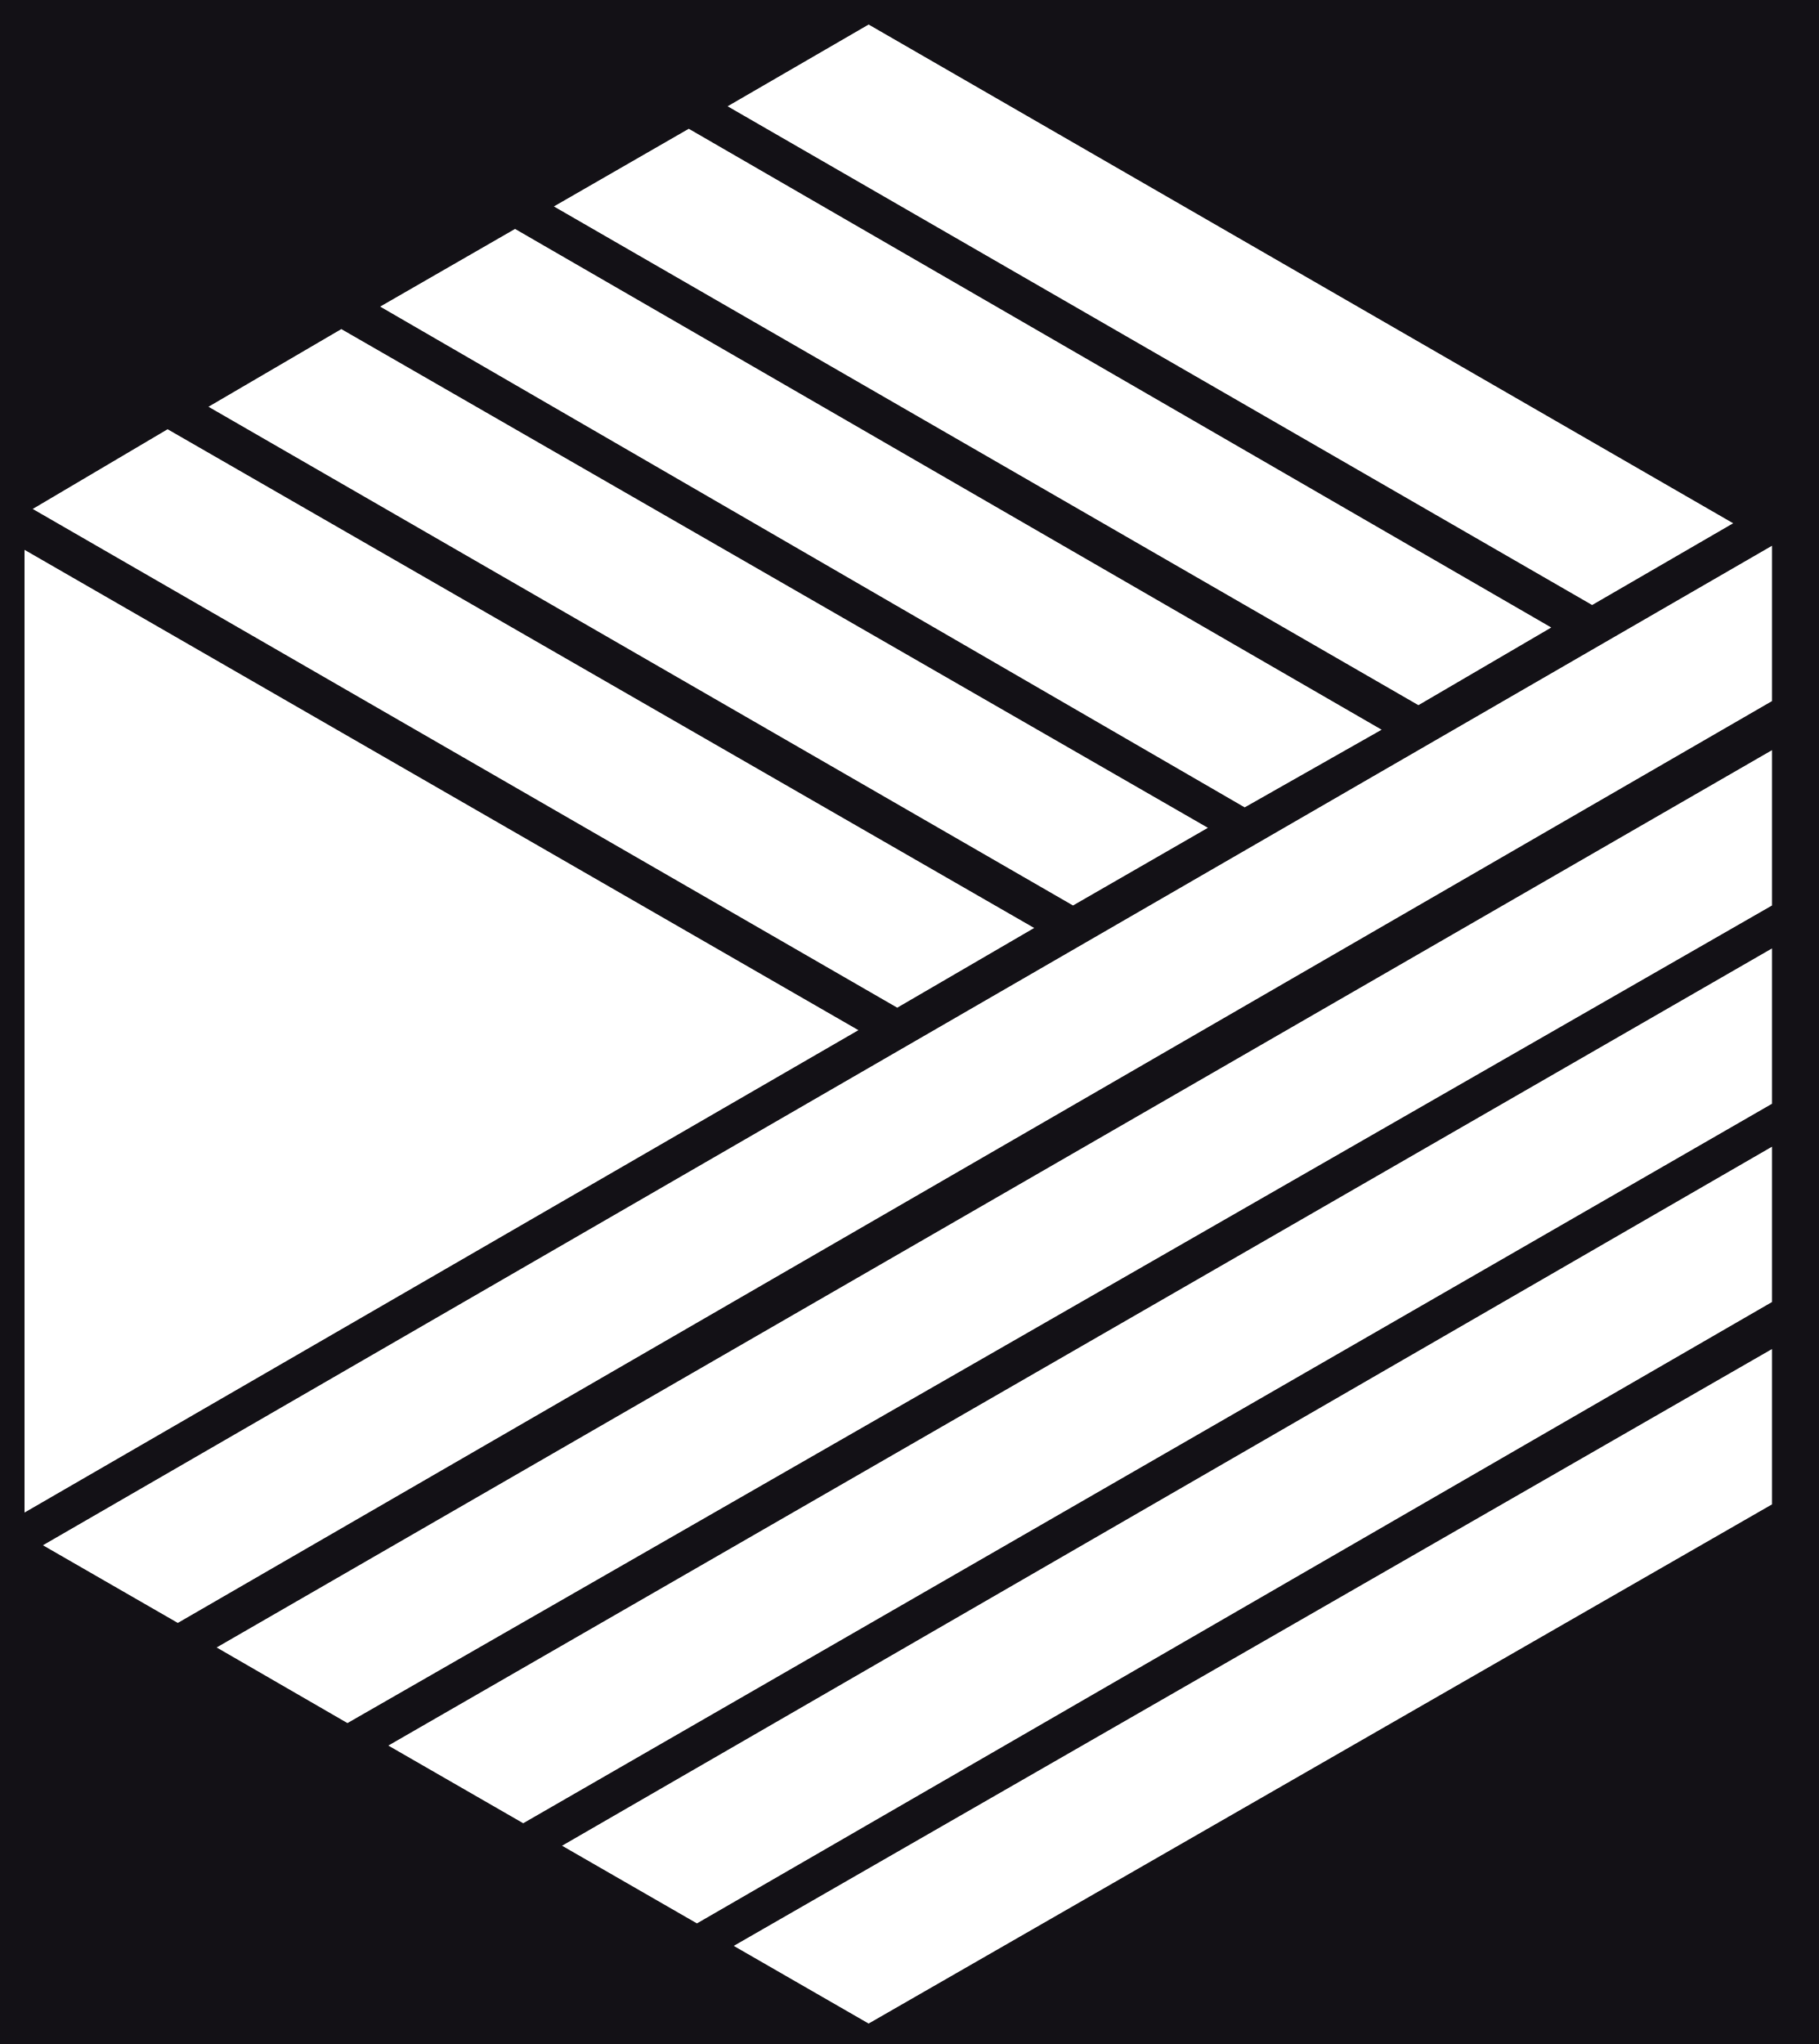
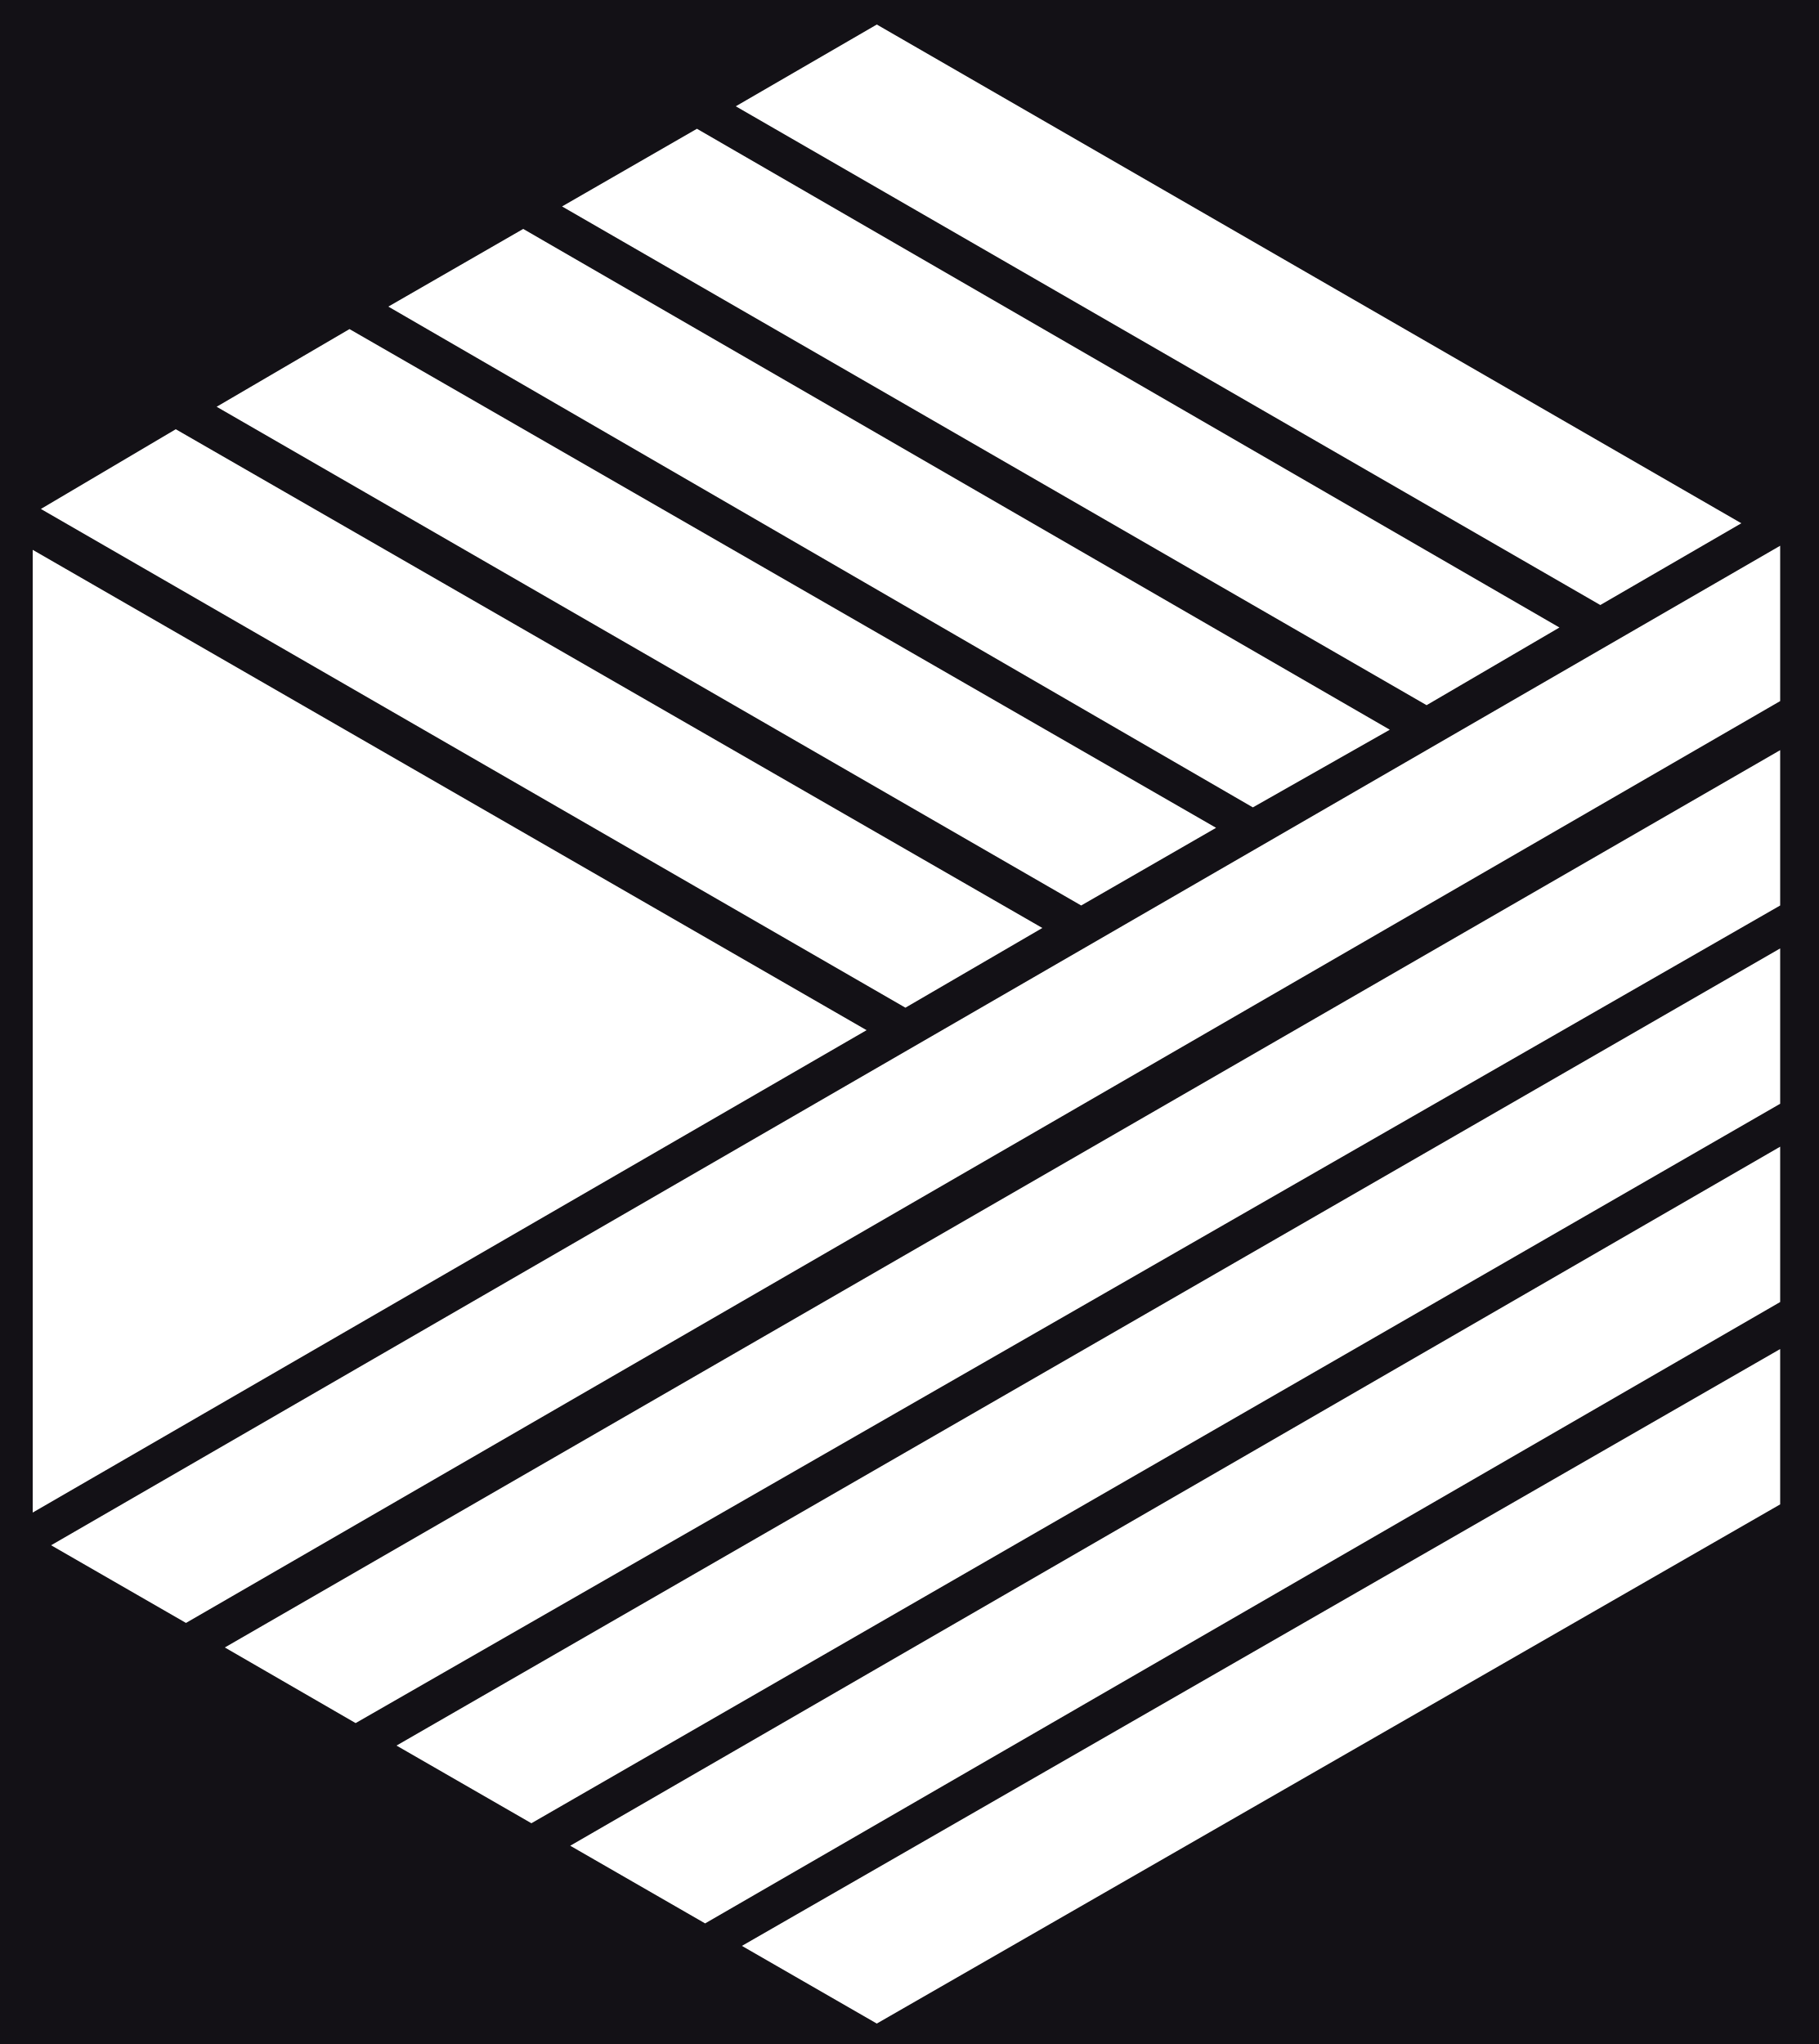
<svg xmlns="http://www.w3.org/2000/svg" version="1.1" id="Layer_2" x="0px" y="0px" viewBox="0 0 89 100" style="enable-background:new 0 0 89 100;" xml:space="preserve">
  <style type="text/css">
	.st0{fill:#131116;}
</style>
-   <path class="st0" d="M0,0v100h89V0H0z M42.5,1.2l42.3,24.4l-6.9,4L35.6,5.2L42.5,1.2z M33.7,6.3l42.2,24.4l-6.5,3.8L27.1,10.1  L33.7,6.3z M25.2,11.2l42.4,24.5l-6.7,3.8L18.6,15L25.2,11.2z M16.7,16.1l42.4,24.4l-6.6,3.8L10.2,19.9L16.7,16.1z M8.2,21  l42.4,24.4l-6.7,3.9L1.6,24.9L8.2,21z M1.2,26.9L42,50.4L1.2,74V26.9z M86.7,73.6L42.5,99l-6.6-3.8L86.7,66V73.6z M86.7,63.7  L34.1,94.1l-6.6-3.8l59.2-34.2V63.7z M86.7,54L25.6,89.2L19,85.4l67.7-39V54z M86.7,44.3L17,84.3l-6.4-3.7l76.1-43.9V44.3z   M86.7,34.3l-78,45.1l-6.6-3.8l84.6-48.9V34.3z" />
+   <path class="st0" d="M-6.2-5.5v113.6H96.2V-5.5H-6.2z M42.9,1.2l42.3,24.4l-6.9,4L36,5.2L42.9,1.2z M34.1,6.3l42.2,24.4l-6.5,3.8  L27.5,10.1L34.1,6.3z M25.6,11.2L68,35.7l-6.7,3.8L19,15L25.6,11.2z M17.1,16.1l42.4,24.4l-6.6,3.8L10.6,19.9L17.1,16.1z M8.6,21  L51,45.4l-6.7,3.9L2,24.9L8.6,21z M1.6,26.9l40.8,23.5L1.6,74V26.9z M87.1,73.6L42.9,99l-6.6-3.8L87.1,66V73.6z M87.1,63.7  L34.5,94.1l-6.6-3.8l59.2-34.2V63.7z M87.1,54L26,89.2l-6.6-3.8l67.7-39V54z M87.1,44.3l-69.7,40L11,80.6l76.1-43.9V44.3z   M87.1,34.3l-78,45.1l-6.6-3.8l84.6-48.9V34.3z" />
</svg>
